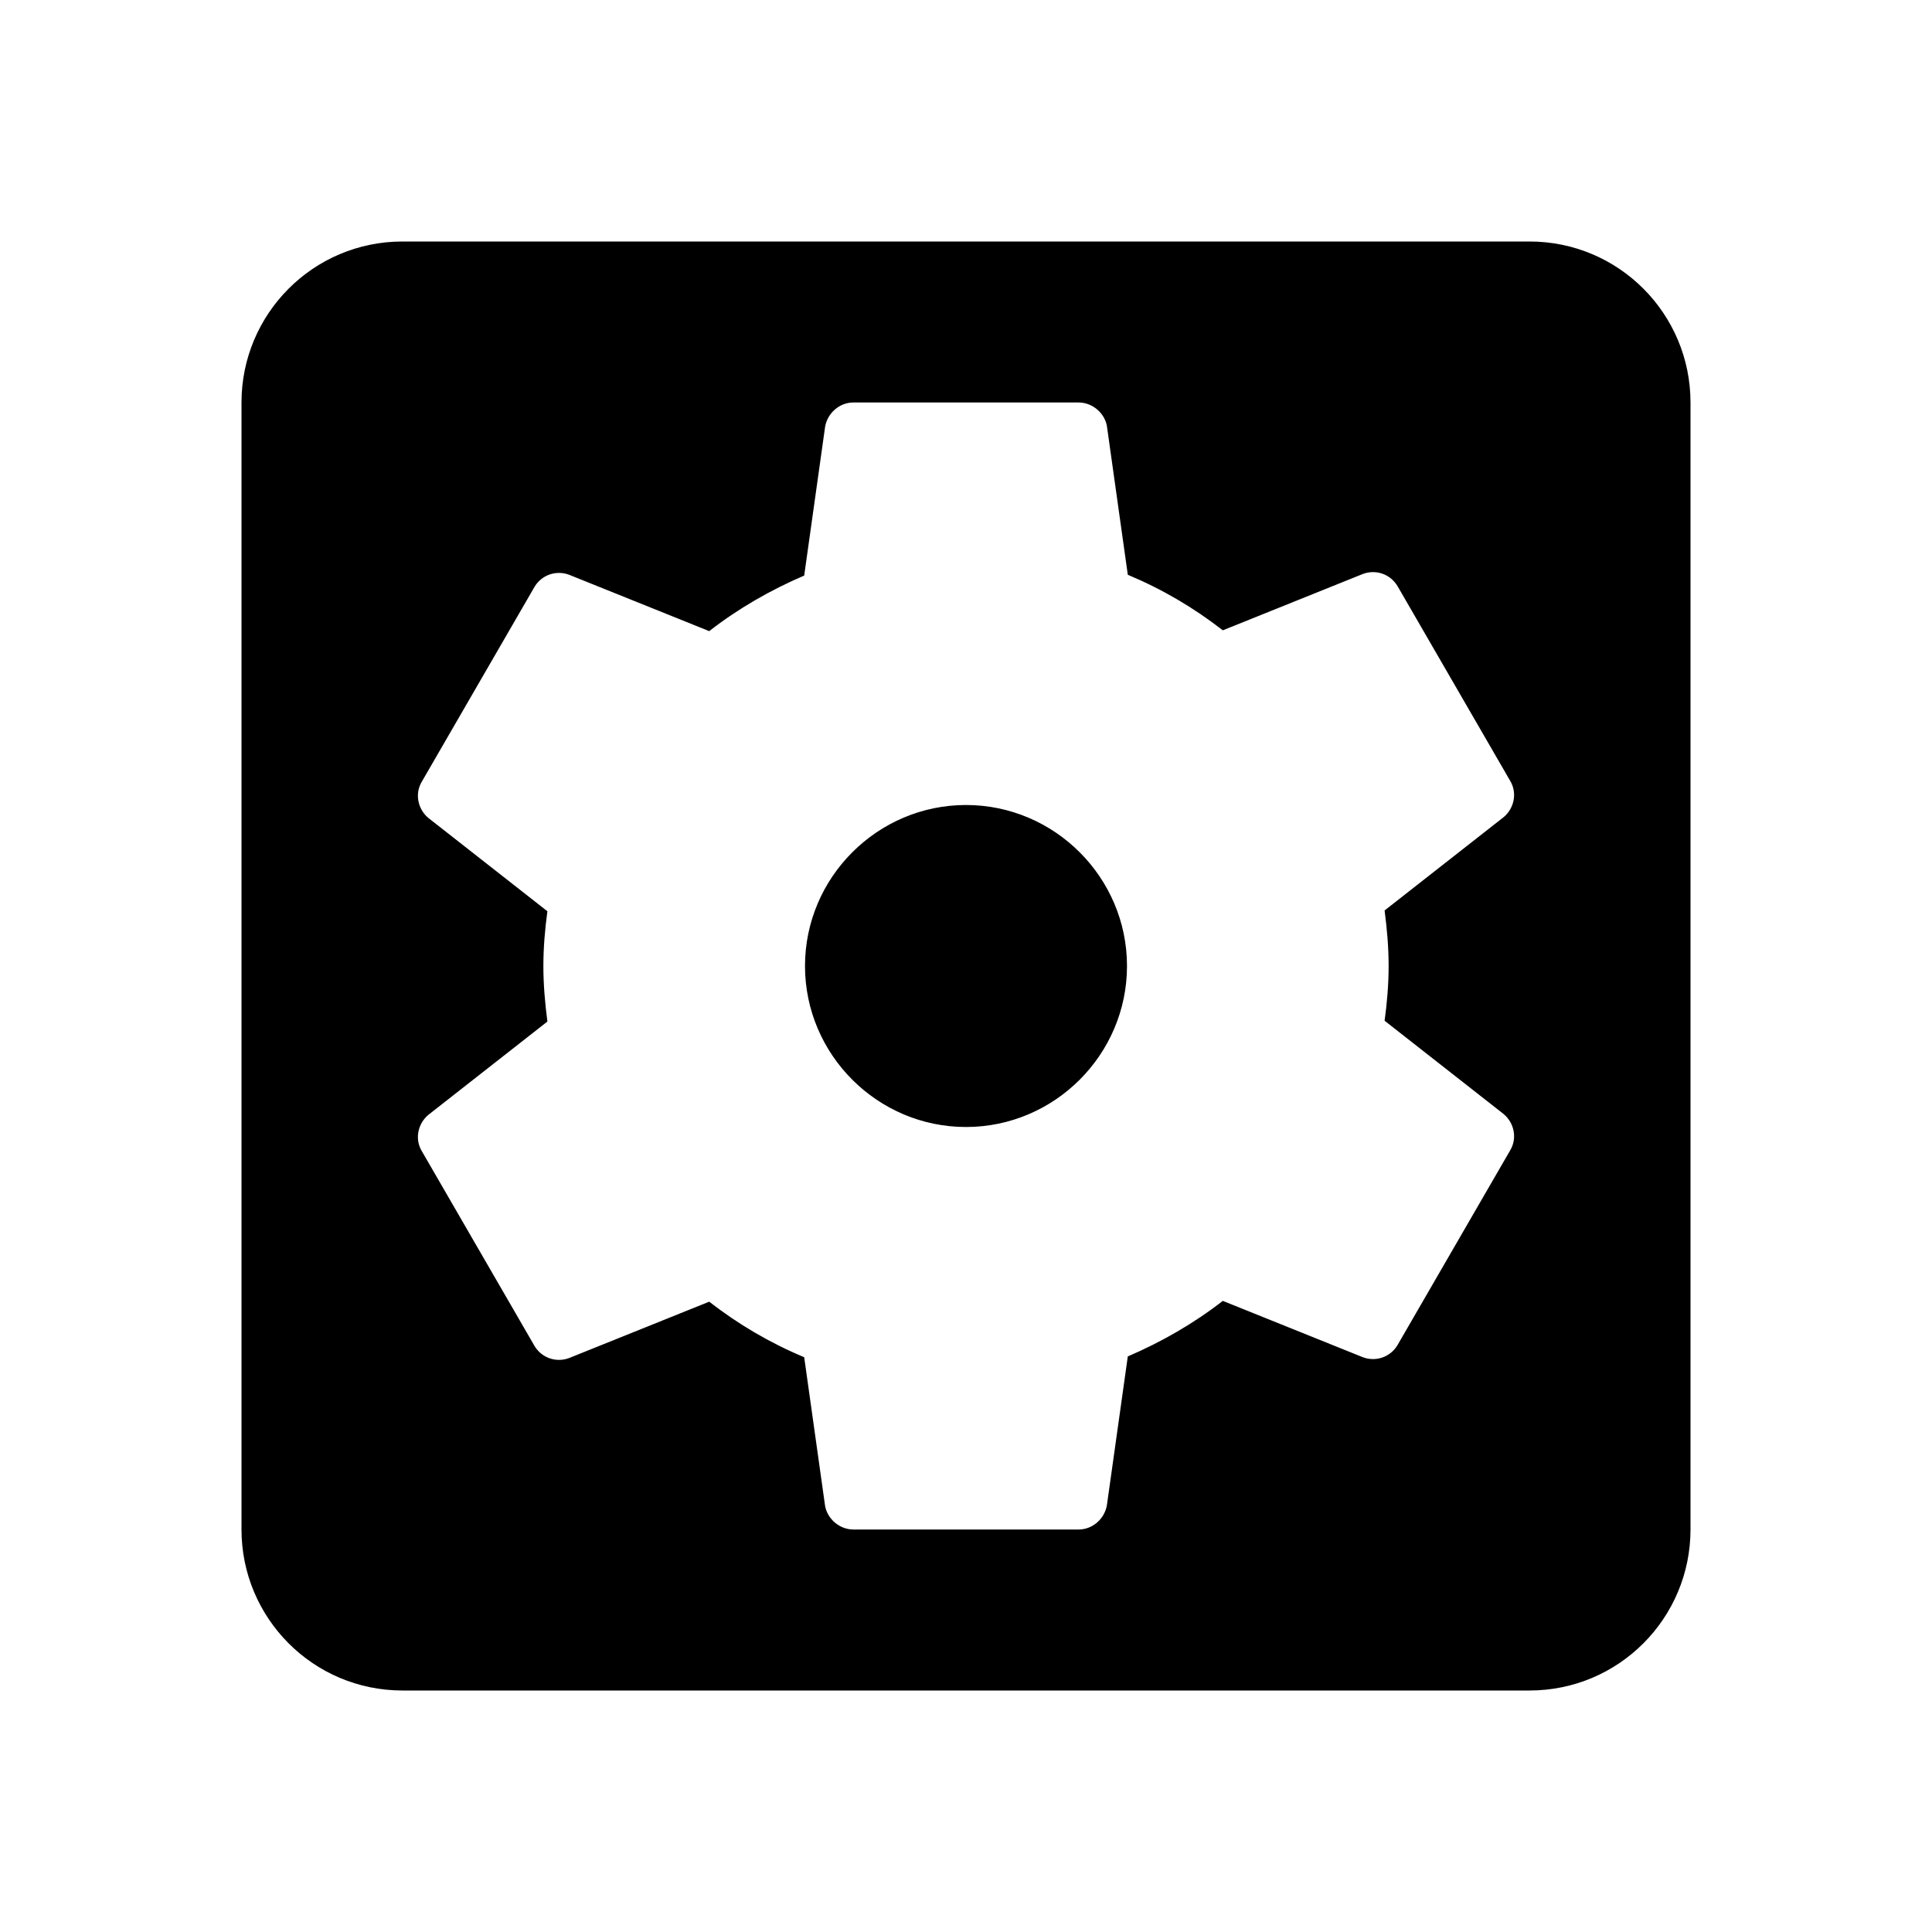
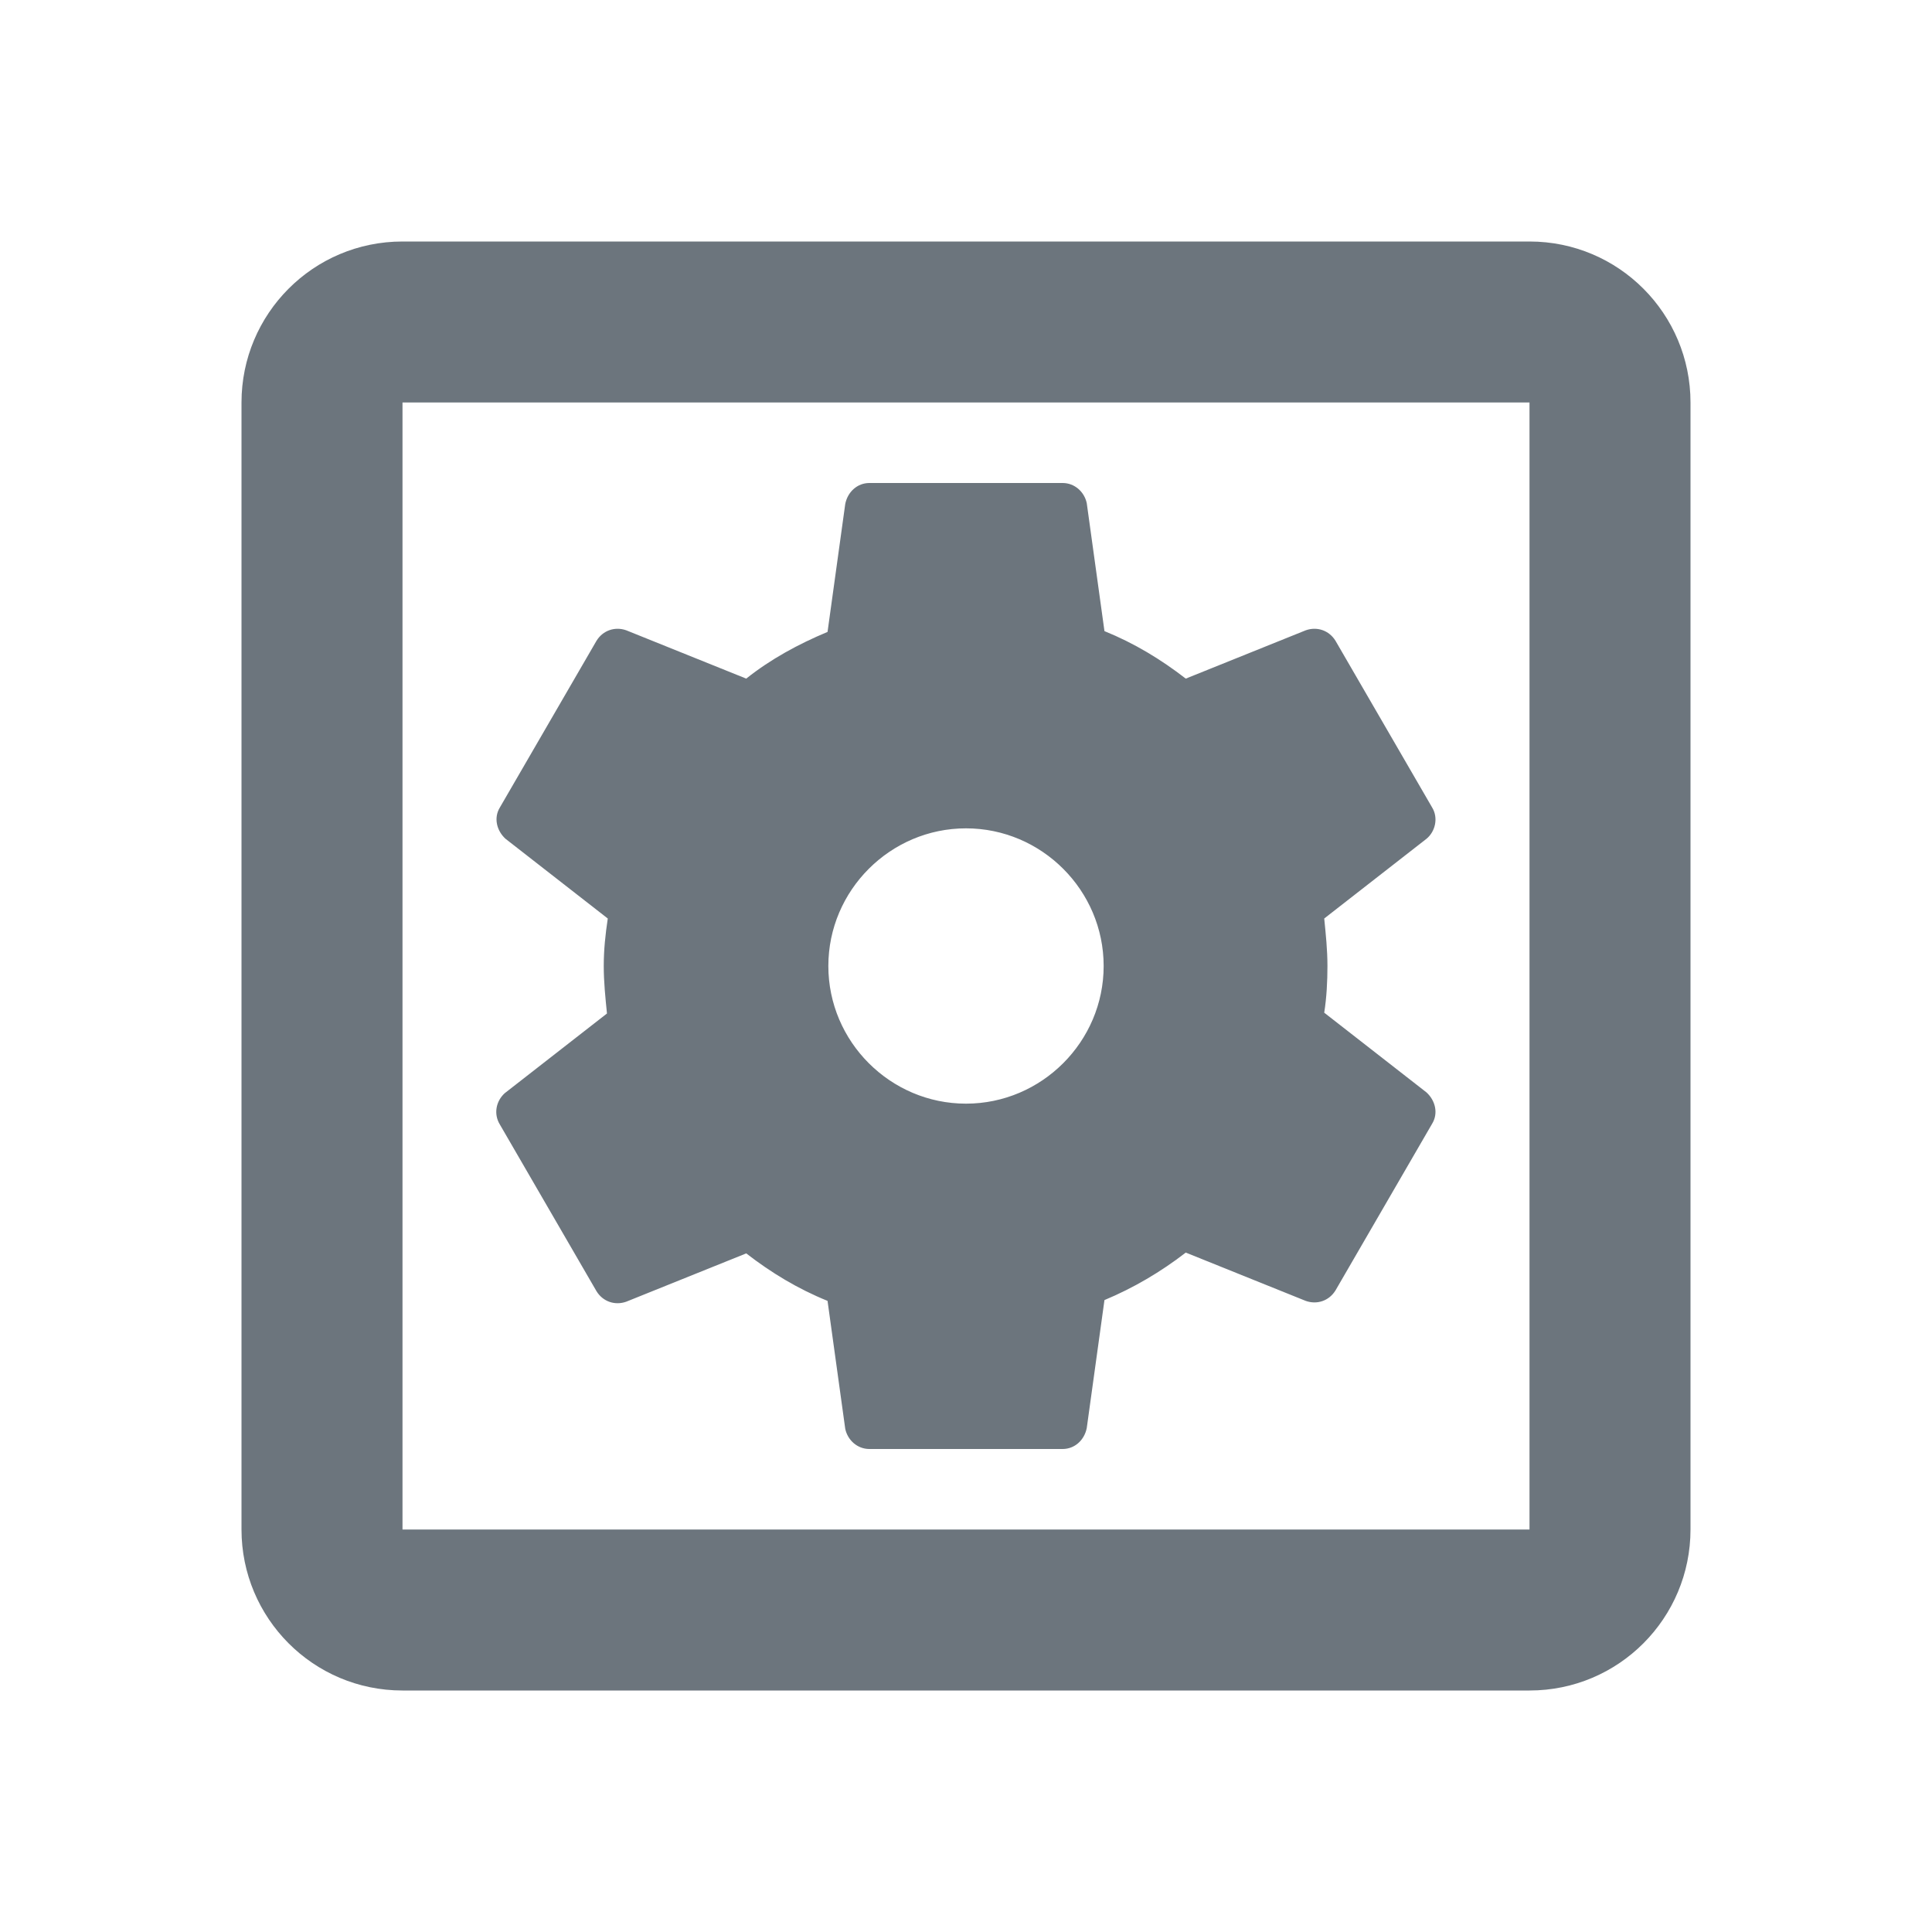
- <svg xmlns="http://www.w3.org/2000/svg" width="24" height="24" viewBox="0 0 24 24">
-   <path d="M0 0h24v24H0z" fill="none" />
-   <path d="M12 10c-1.1 0-2 .9-2 2s.9 2 2 2 2-.9 2-2-.9-2-2-2zm7-7H5c-1.11 0-2 .9-2 2v14c0 1.1.89 2 2 2h14c1.11 0 2-.9 2-2V5c0-1.1-.89-2-2-2zm-1.75 9c0 .23-.02.46-.05.68l1.48 1.16c.13.11.17.3.08.45l-1.4 2.42c-.09.15-.27.21-.43.15l-1.74-.7c-.36.28-.76.51-1.18.69l-.26 1.85c-.03.17-.18.3-.35.3h-2.8c-.17 0-.32-.13-.35-.29l-.26-1.85c-.43-.18-.82-.41-1.18-.69l-1.74.7c-.16.06-.34 0-.43-.15l-1.4-2.42c-.09-.15-.05-.34.08-.45l1.48-1.16c-.03-.23-.05-.46-.05-.69 0-.23.02-.46.05-.68l-1.48-1.16c-.13-.11-.17-.3-.08-.45l1.4-2.42c.09-.15.27-.21.43-.15l1.74.7c.36-.28.76-.51 1.18-.69l.26-1.85c.03-.17.18-.3.35-.3h2.8c.17 0 .32.13.35.29l.26 1.85c.43.18.82.41 1.18.69l1.74-.7c.16-.06.34 0 .43.15l1.4 2.42c.09.15.05.34-.08.45l-1.48 1.16c.03.23.05.46.05.69z" />
+ <svg xmlns="http://www.w3.org/2000/svg" fill="#6C757D" width="24" height="24" viewBox="0 0 24 24">
+   <path fill="none" d="M0 0h24v24H0V0z" />
+   <path d="M6.21 13.97l1.2 2.07c.08.13.23.18.37.13l1.49-.6c.31.24.64.44 1.01.59l.22 1.59c.03.14.15.25.3.25h2.4c.15 0 .27-.11.3-.26l.22-1.59c.36-.15.7-.35 1.01-.59l1.49.6c.14.05.29 0 .37-.13l1.2-2.07c.08-.13.04-.29-.07-.39l-1.27-.99c.03-.19.04-.39.04-.58 0-.2-.02-.39-.04-.59l1.27-.99c.11-.09.15-.26.07-.39l-1.2-2.07c-.08-.13-.23-.18-.37-.13l-1.49.6c-.31-.24-.64-.44-1.01-.59l-.22-1.59c-.03-.14-.15-.25-.3-.25h-2.4c-.15 0-.27.11-.3.26l-.22 1.59c-.36.15-.71.34-1.01.58l-1.49-.6c-.14-.05-.29 0-.37.13l-1.2 2.07c-.08.13-.04.29.07.39l1.27.99c-.03.2-.05.39-.05.59 0 .2.02.39.04.59l-1.27.99c-.11.1-.14.26-.06.39zM12 10.29c.94 0 1.71.77 1.71 1.71s-.77 1.71-1.71 1.71-1.71-.77-1.71-1.71.77-1.71 1.71-1.71zM19 3H5c-1.11 0-2 .9-2 2v14c0 1.1.89 2 2 2h14c1.11 0 2-.9 2-2V5c0-1.1-.89-2-2-2zm0 16H5V5h14v14z" />
</svg>
